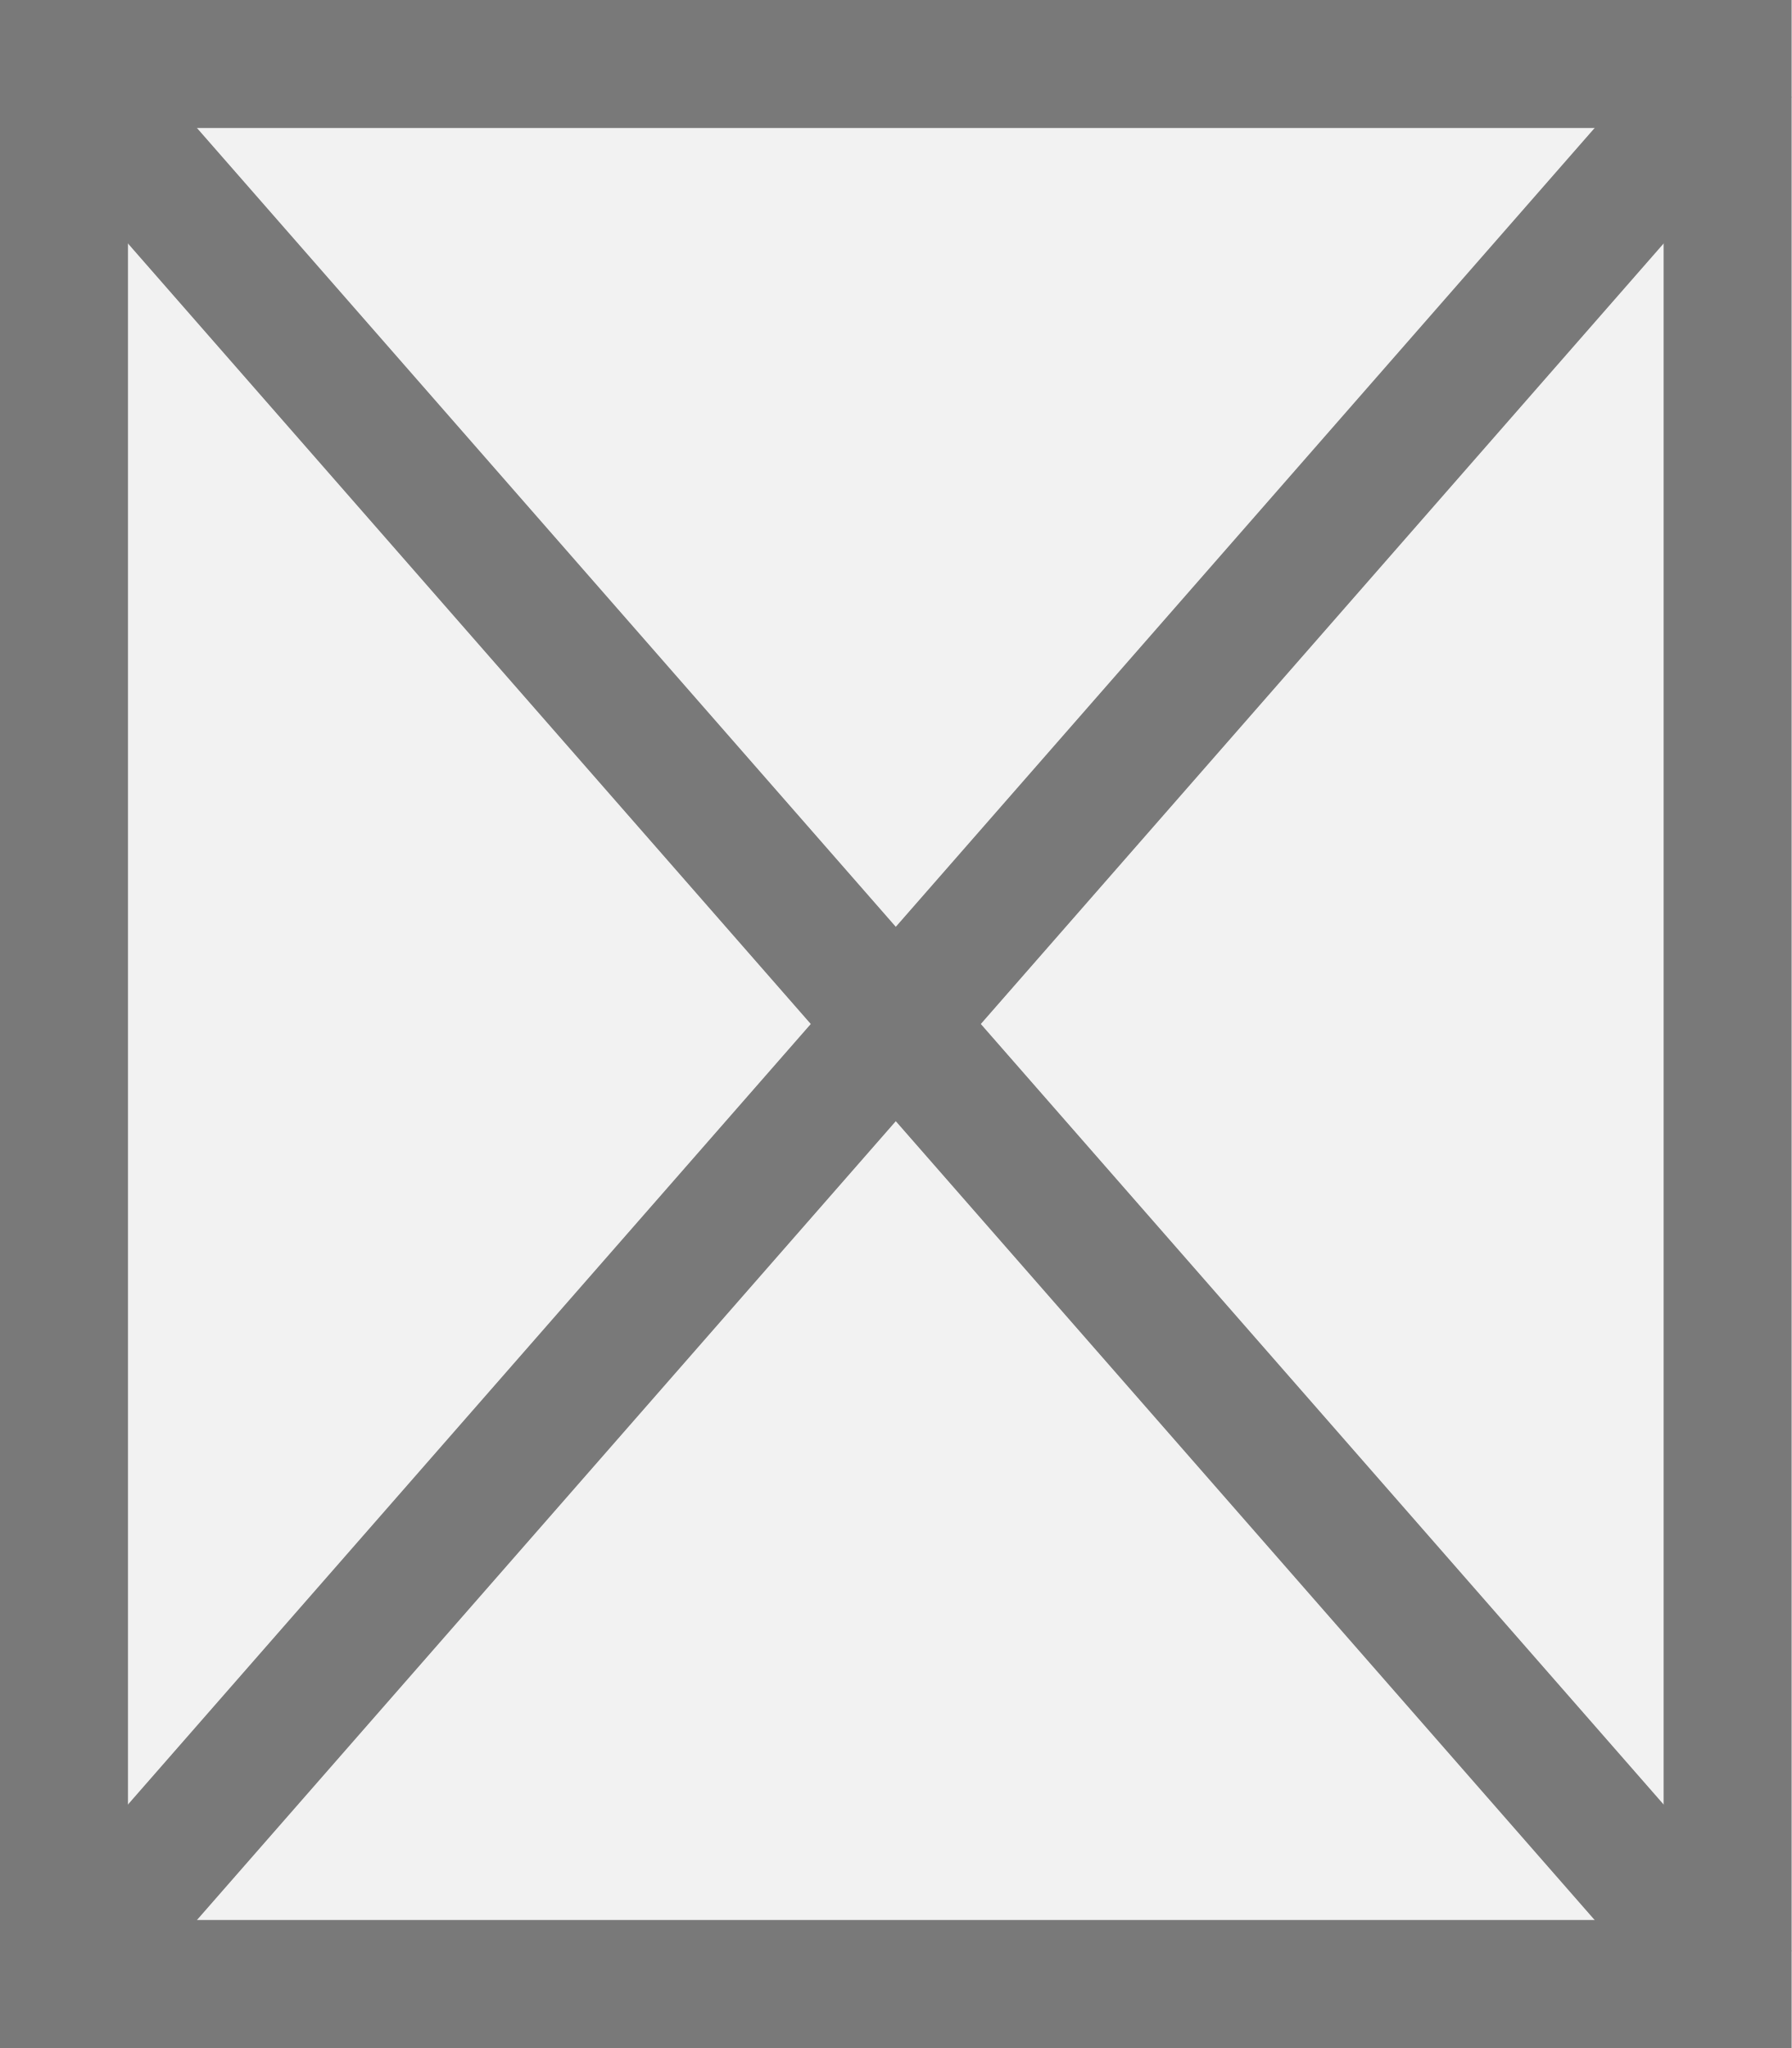
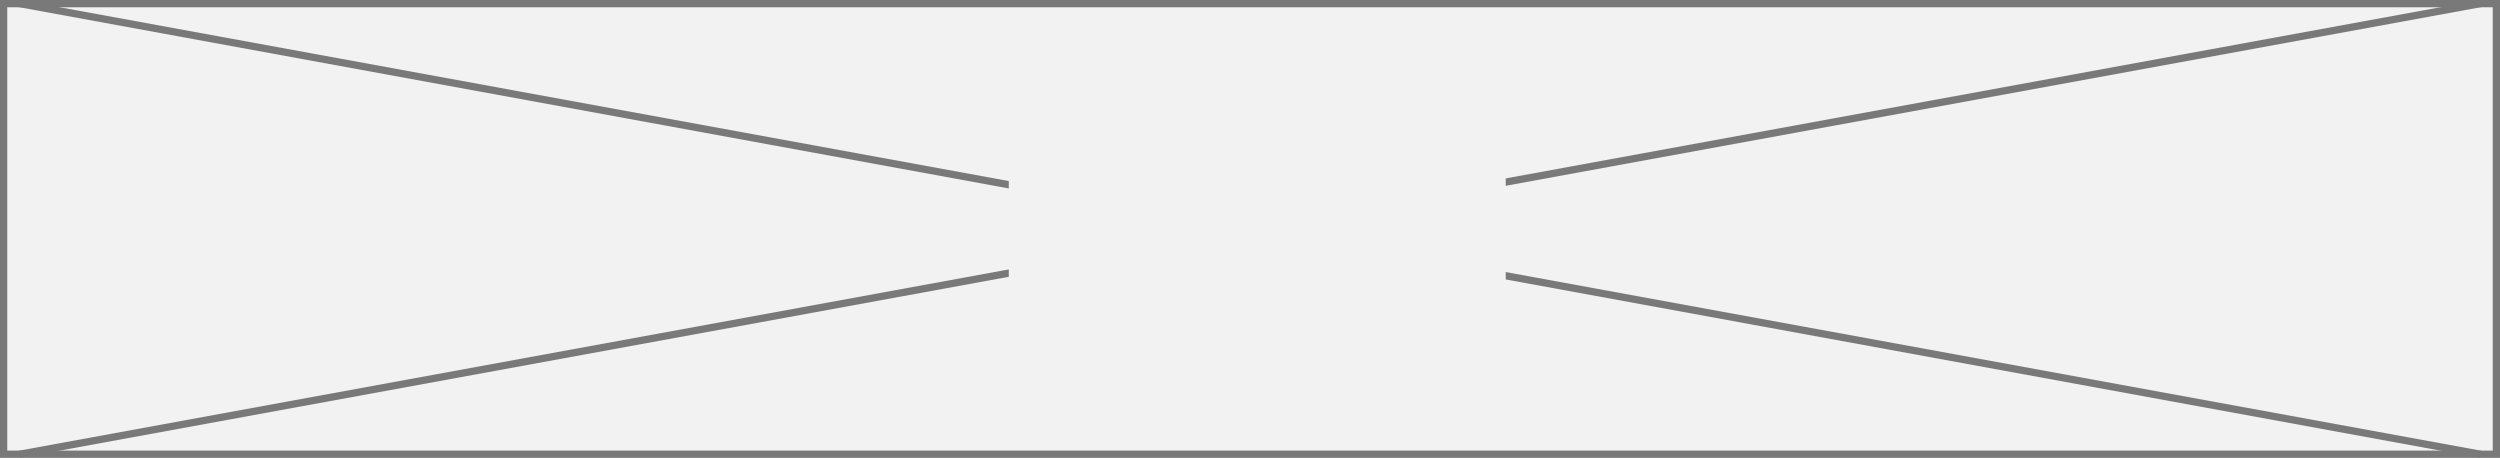
- <svg xmlns="http://www.w3.org/2000/svg" version="1.1" width="14px" height="16px">
-   <g transform="matrix(1 0 0 1 -455 -1168 )">
-     <path d="M 455.5 1168.5  L 468.5 1168.5  L 468.5 1183.5  L 455.5 1183.5  L 455.5 1168.5  Z " fill-rule="nonzero" fill="#f2f2f2" stroke="none" />
-     <path d="M 455.5 1168.5  L 468.5 1168.5  L 468.5 1183.5  L 455.5 1183.5  L 455.5 1168.5  Z " stroke-width="1" stroke="#797979" fill="none" />
-     <path d="M 455.376 1168.43  L 468.624 1183.57  M 468.624 1168.43  L 455.376 1183.57  " stroke-width="1" stroke="#797979" fill="none" />
+ <svg xmlns="http://www.w3.org/2000/svg" version="1.1" width="344px" height="63px">
+   <defs>
+     <mask fill="white" id="clip77">
+       <path d="M 199.81 949  L 268.19 949  L 268.19 971  L 199.81 971  Z M 61 928  L 405 928  L 405 991  L 61 991  Z " fill-rule="evenodd" />
+     </mask>
+   </defs>
+   <g transform="matrix(1 0 0 1 -61 -928 )">
+     <path d="M 61.5 928.5  L 404.5 928.5  L 404.5 990.5  L 61.5 990.5  L 61.5 928.5  Z " fill-rule="nonzero" fill="#f2f2f2" stroke="none" />
+     <path d="M 61.5 928.5  L 404.5 928.5  L 404.5 990.5  L 61.5 990.5  L 61.5 928.5  Z " stroke-width="1" stroke="#797979" fill="none" />
+     <path d="M 63.685 928.492  L 402.315 990.508  M 402.315 928.492  L 63.685 990.508  " stroke-width="1" stroke="#797979" fill="none" mask="url(#clip77)" />
  </g>
</svg>
